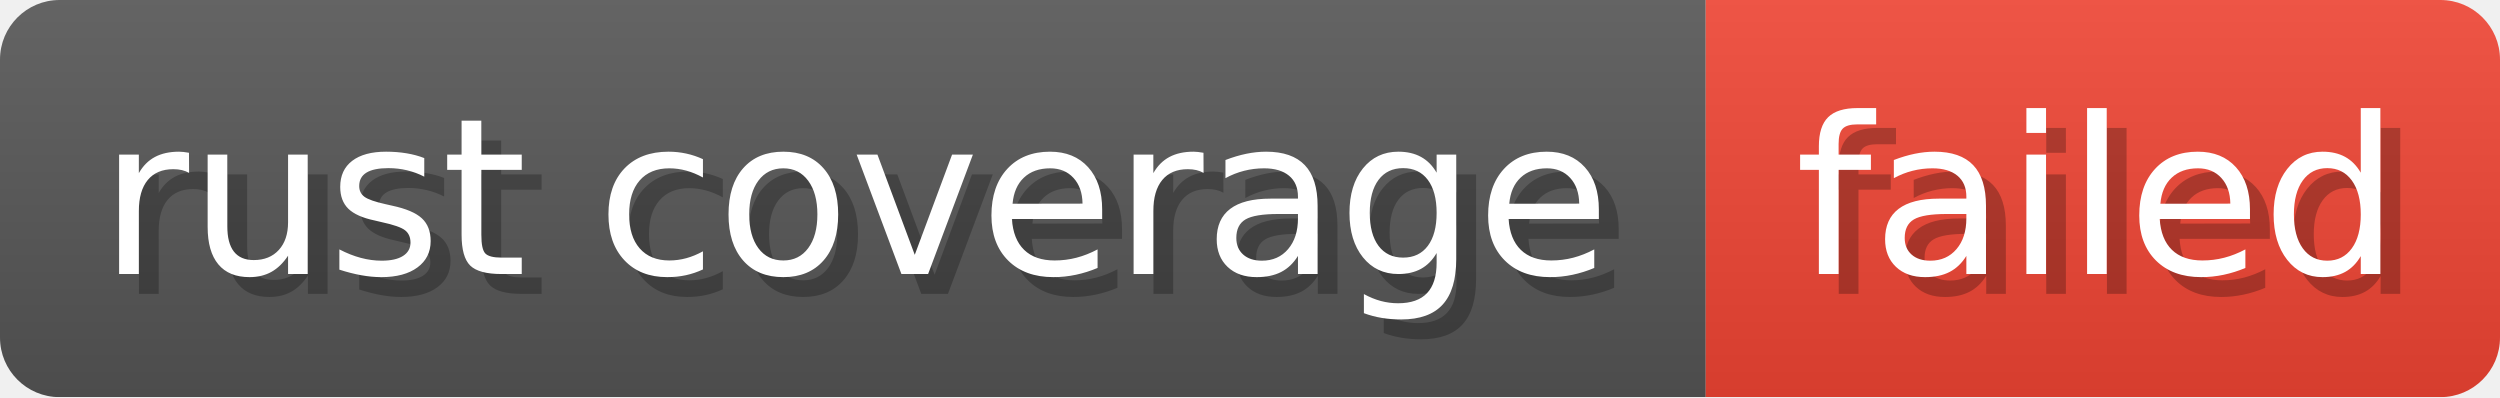
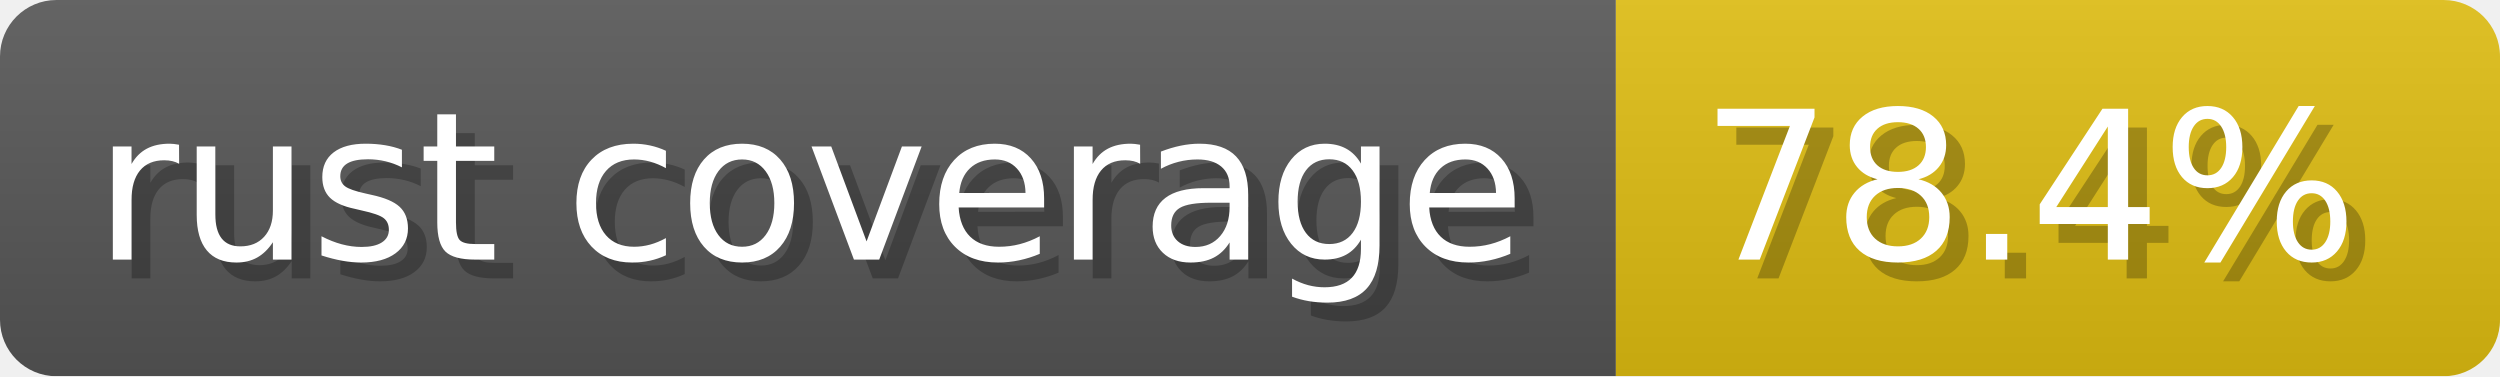
- <svg xmlns="http://www.w3.org/2000/svg" width="125.9" height="20" viewBox="0 0 1259 200" role="img" aria-label="rust coverage: failed">
+ <svg xmlns="http://www.w3.org/2000/svg" width="132.9" height="20" viewBox="0 0 1329 200" role="img" aria-label="rust coverage: 78.4%">
  <linearGradient id="a" x2="0" y2="100%">
    <stop offset="0" stop-opacity=".1" stop-color="#EEE" />
    <stop offset="1" stop-opacity=".1" />
  </linearGradient>
  <mask id="m">
-     <rect width="1259" height="200" rx="30" fill="#FFF" />
+     <rect width="1329" height="200" rx="30" fill="#FFF" />
  </mask>
  <g mask="url(#m)">
    <rect width="859" height="200" fill="#555" />
-     <rect width="400" height="200" fill="#E43" x="859" />
-     <rect width="1259" height="200" fill="url(#a)" />
+     <rect width="470" height="200" fill="#DB1" x="859" />
+     <rect width="1329" height="200" fill="url(#a)" />
  </g>
  <g aria-hidden="true" fill="#fff" text-anchor="start" font-family="Verdana,DejaVu Sans,sans-serif" font-size="110">
    <text x="60" y="148" textLength="759" fill="#000" opacity="0.25">rust coverage</text>
    <text x="50" y="138" textLength="759">rust coverage</text>
-     <text x="914" y="148" textLength="300" fill="#000" opacity="0.25">failed</text>
-     <text x="904" y="138" textLength="300">failed</text>
+     <text x="914" y="148" textLength="370" fill="#000" opacity="0.25">78.4%</text>
+     <text x="904" y="138" textLength="370">78.4%</text>
  </g>
</svg>
